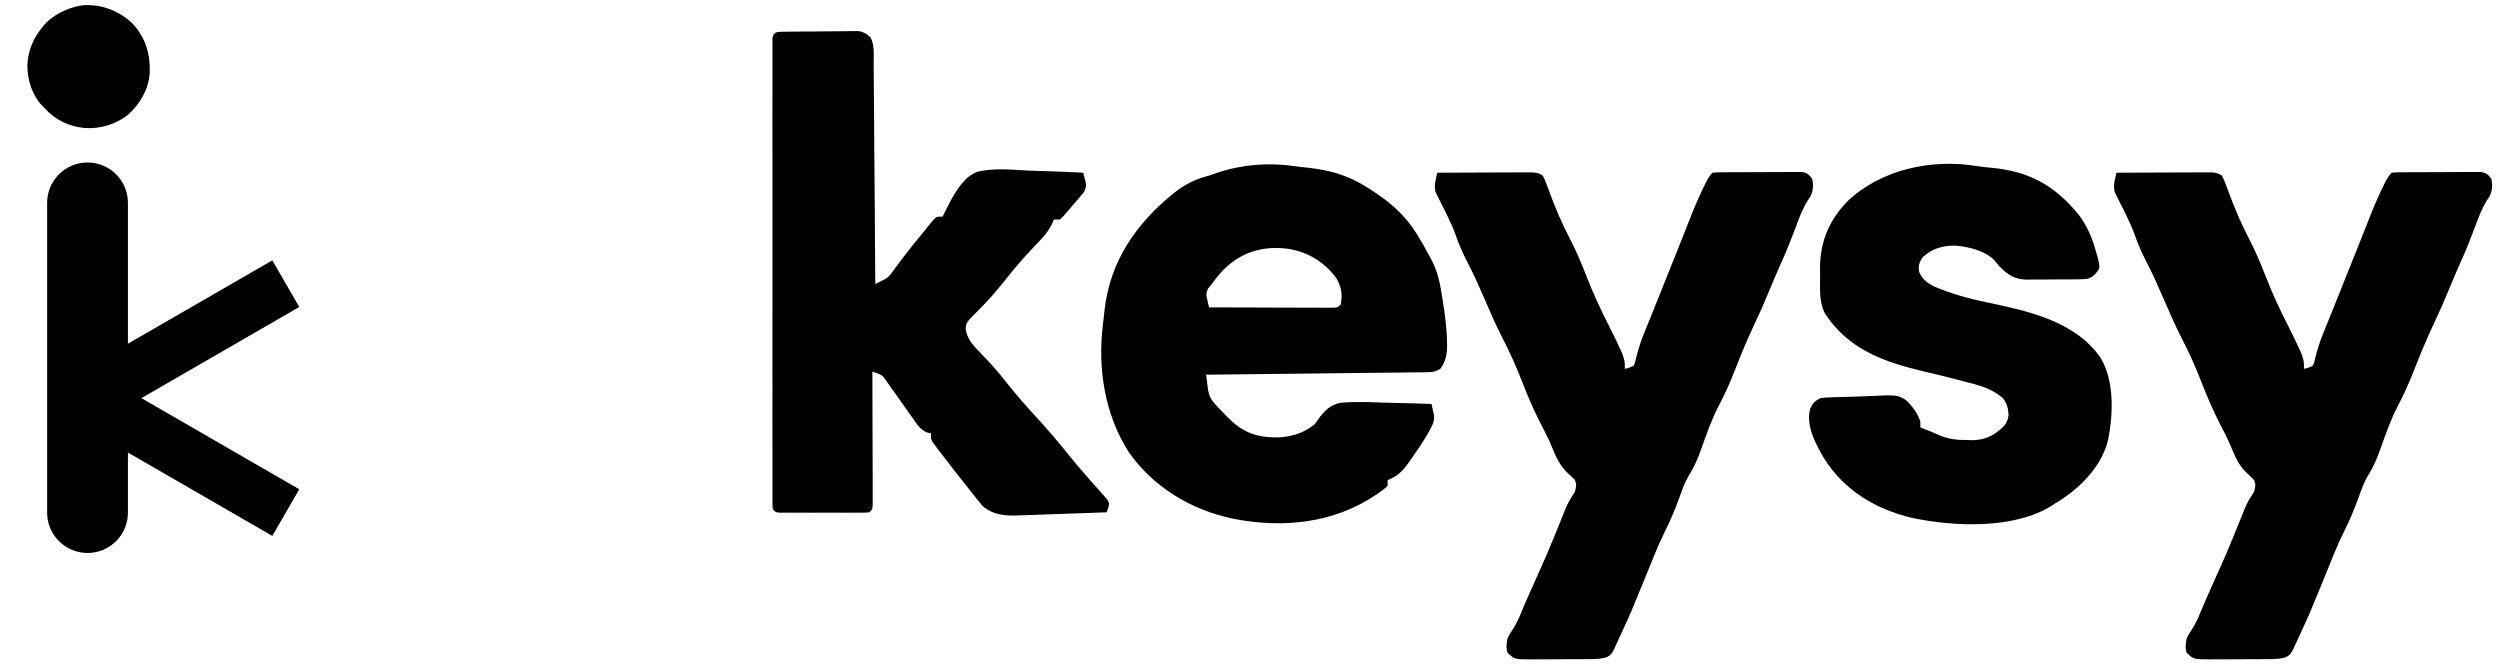
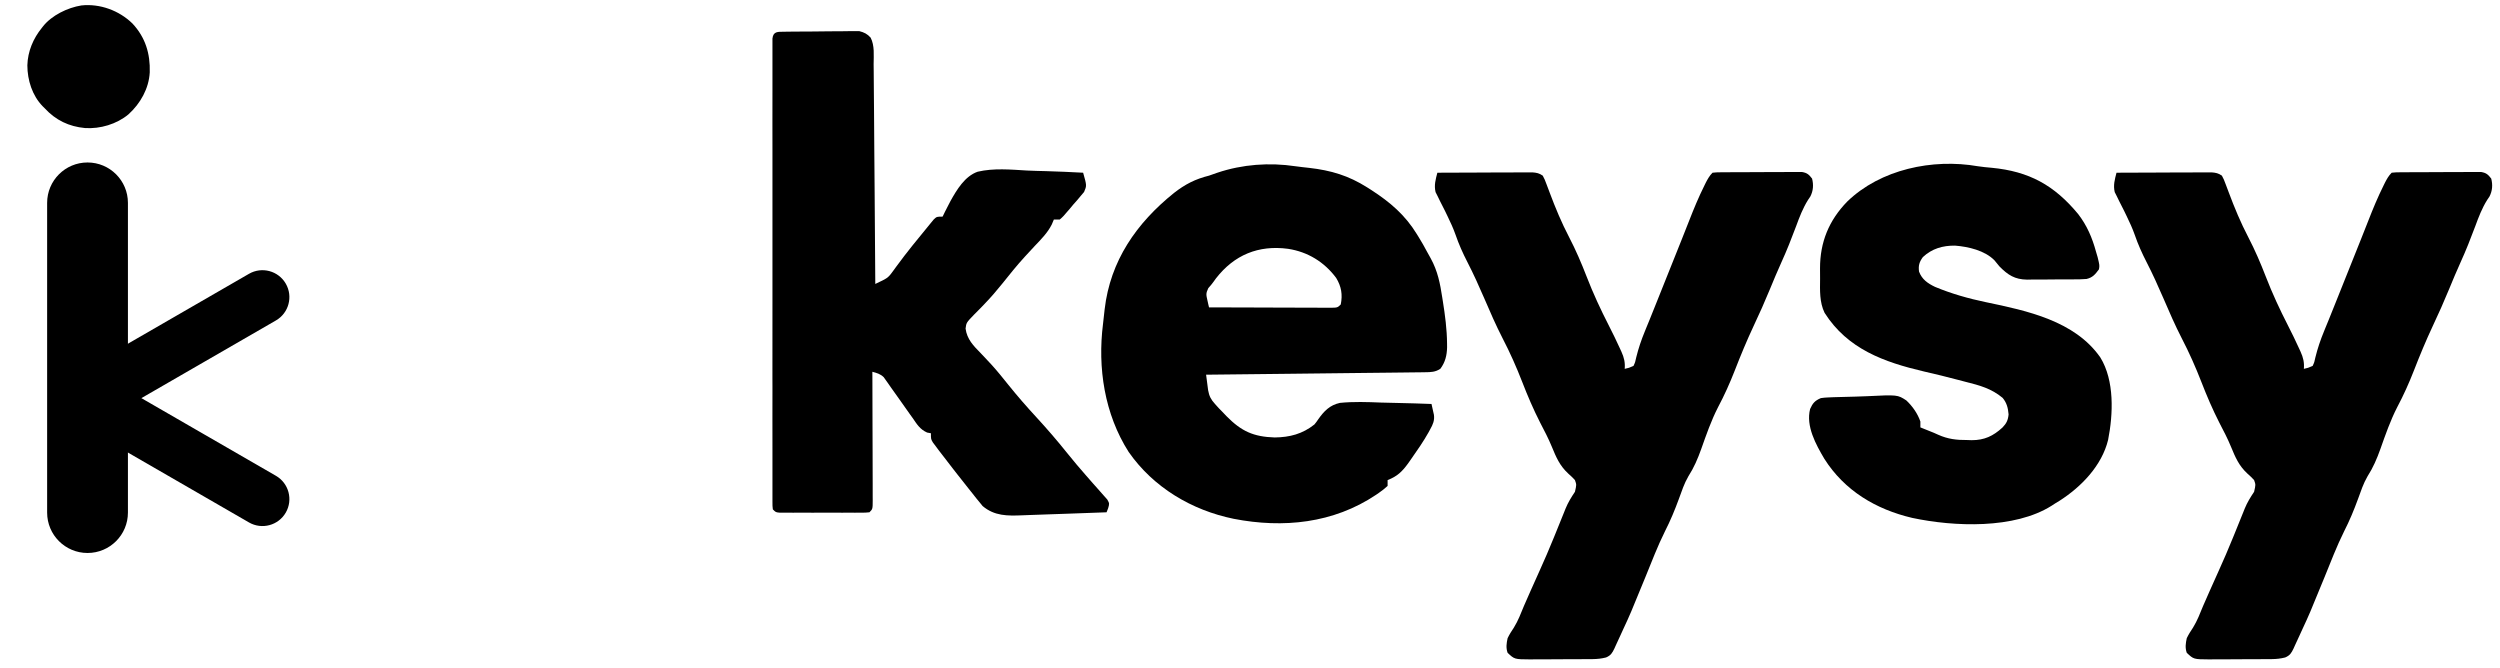
<svg xmlns="http://www.w3.org/2000/svg" viewBox="0 0 854 228" fill="none" role="img" aria-label="Keysy — Keyhole K">
  <g transform="translate(0 -2) scale(2.3)">
    <g transform="translate(3.5 1) scale(.21)">
      <path d="M0 0 C9.17 9.81 12.64 21.3 12.25 34.54 C11.62 46.01 5.64 56.6 -2.81 64.25 C-11.12 71.2 -22.85 74.64 -33.56 73.94 C-44.94 72.87 -54.28 68.38 -62 60 C-62.49 59.52 -62.98 59.03 -63.47 58.55 C-70.89 50.92 -74.28 40.08 -74.32 29.58 C-74.05 19.71 -70.18 10.58 -64 3 C-63.76 2.69 -63.52 2.38 -63.27 2.06 C-57.11 -5.77 -45.85 -11.22 -36.12 -12.77 C-22.96 -14.2 -9.37 -9.16 0 0 Z " fill="currentColor" transform="translate(77,16)" />
    </g>
    <rect x="7" y="25" width="12" height="58" rx="6" fill="currentColor" />
    <g fill="currentColor">
-       <path transform="translate(13 60) rotate(-30)" d="M0-4H34V4H0Z" />
-       <path transform="translate(13 60) rotate(30)" d="M0-4H34V4H0Z" />
+       <rect transform="translate(13 60) rotate(-30)" x="0" y="-4" width="34" height="8" rx="4" />
+       <rect transform="translate(13 60) rotate(30)" x="0" y="-4" width="34" height="8" rx="4" />
    </g>
  </g>
  <path d="M0 0 C0.59 -0.01 1.18 -0.02 1.79 -0.03 C2.43 -0.03 3.07 -0.04 3.73 -0.04 C4.06 -0.04 4.06 -0.04 5.73 -0.06 C7.12 -0.07 8.51 -0.08 9.91 -0.08 C11.69 -0.08 13.47 -0.11 15.25 -0.14 C16.95 -0.16 18.66 -0.16 20.36 -0.17 C21 -0.18 21.64 -0.19 22.29 -0.2 C22.89 -0.2 23.49 -0.2 24.1 -0.2 C24.62 -0.2 25.15 -0.2 25.69 -0.21 C27.34 0.2 28.45 0.74 29.59 2.02 C31 4.75 30.62 8.12 30.61 11.12 C30.62 11.94 30.63 12.76 30.64 13.58 C30.67 15.79 30.68 18.01 30.69 20.23 C30.7 22.54 30.72 24.86 30.75 27.18 C30.79 31.57 30.82 35.96 30.84 40.34 C30.87 45.34 30.91 50.34 30.96 55.33 C31.05 65.61 31.12 75.88 31.18 86.16 C31.83 85.85 32.48 85.53 33.12 85.22 C33.3 85.13 33.3 85.13 34.21 84.68 C35.34 84.08 36.01 83.46 36.75 82.42 C37 82.08 37.25 81.74 37.51 81.39 C37.64 81.21 37.64 81.21 38.31 80.29 C38.9 79.49 39.5 78.69 40.11 77.89 C40.43 77.46 40.76 77.03 41.09 76.58 C42.95 74.15 44.88 71.78 46.82 69.42 C47.27 68.87 47.71 68.33 48.16 67.78 C48.78 67 49.41 66.24 50.04 65.47 C50.41 65.02 50.77 64.58 51.15 64.12 C52.18 63.16 52.18 63.16 54.18 63.16 C54.44 62.62 54.7 62.08 54.97 61.52 C55.37 60.73 55.77 59.94 56.18 59.16 C56.41 58.72 56.64 58.27 56.88 57.81 C59.03 53.96 61.77 49.35 66.15 47.82 C71.59 46.54 77.42 47.08 82.95 47.41 C85.12 47.52 87.29 47.57 89.47 47.62 C93.71 47.74 97.94 47.93 102.18 48.16 C103.43 52.57 103.43 52.57 102.5 54.74 C102.13 55.17 101.76 55.61 101.38 56.06 C100.98 56.54 100.58 57.02 100.17 57.51 C99.74 57.99 99.31 58.48 98.87 58.97 C98.45 59.48 98.03 59.98 97.6 60.5 C95.33 63.16 95.33 63.16 94.18 64.16 C93.52 64.16 92.86 64.16 92.18 64.16 C91.94 64.72 91.71 65.27 91.47 65.84 C90.02 68.73 87.82 70.9 85.62 73.22 C84.71 74.2 83.8 75.18 82.9 76.16 C82.78 76.29 82.78 76.29 82.21 76.91 C79.51 79.86 77.02 82.97 74.53 86.09 C72.63 88.45 70.69 90.72 68.58 92.9 C68.37 93.12 68.37 93.12 67.3 94.24 C66.49 95.08 65.67 95.91 64.83 96.73 C62.28 99.39 62.28 99.39 62.02 101.4 C62.49 105.03 64.7 107.27 67.18 109.79 C68.01 110.66 68.83 111.54 69.65 112.42 C70.07 112.87 70.5 113.32 70.93 113.79 C72.92 115.98 74.77 118.29 76.62 120.6 C79.68 124.41 82.86 128.07 86.18 131.66 C89.83 135.62 93.32 139.67 96.69 143.88 C98.81 146.52 100.98 149.1 103.22 151.64 C104 152.52 104.77 153.41 105.54 154.29 C106.05 154.87 106.56 155.44 107.07 156.01 C107.79 156.8 108.49 157.6 109.19 158.41 C109.6 158.87 110.01 159.33 110.43 159.8 C111.18 161.16 111.18 161.16 110.73 162.75 C110.64 162.98 110.64 162.98 110.18 164.16 C105.57 164.34 100.97 164.5 96.36 164.66 C94.22 164.73 92.08 164.8 89.94 164.88 C87.87 164.97 85.8 165.04 83.73 165.1 C82.95 165.12 82.16 165.15 81.38 165.19 C76.34 165.4 71.88 165.45 67.84 162.02 C67.5 161.61 67.17 161.19 66.82 160.76 C66.43 160.29 66.04 159.81 65.64 159.33 C65.24 158.82 64.84 158.31 64.43 157.79 C64 157.26 63.57 156.72 63.15 156.19 C61.81 154.53 60.49 152.85 59.18 151.16 C58.74 150.59 58.29 150.02 57.85 149.46 C56.57 147.82 55.31 146.18 54.06 144.54 C53.66 144.03 53.27 143.52 52.87 143 C52.52 142.52 52.16 142.05 51.8 141.56 C51.48 141.14 51.17 140.73 50.85 140.3 C50.18 139.16 50.18 139.16 50.18 137.16 C49.75 137.08 49.32 137.01 48.88 136.92 C46.44 135.83 45.42 134.11 43.93 131.94 C43.78 131.73 43.78 131.73 43.02 130.68 C41.75 128.89 40.49 127.09 39.22 125.3 C38.3 123.99 37.36 122.68 36.43 121.38 C36.15 120.97 35.87 120.57 35.58 120.15 C35.31 119.77 35.04 119.39 34.76 119 C34.53 118.67 34.29 118.34 34.05 118 C32.89 116.88 31.71 116.58 30.18 116.16 C30.18 116.75 30.18 117.33 30.19 117.94 C30.21 123.46 30.22 128.98 30.23 134.49 C30.24 137.33 30.24 140.17 30.26 143.01 C30.27 145.74 30.27 148.48 30.28 151.21 C30.28 152.26 30.28 153.31 30.29 154.35 C30.29 155.81 30.29 157.27 30.29 158.73 C30.3 159.17 30.3 159.6 30.3 160.05 C30.29 163.05 30.29 163.05 29.18 164.16 C27.85 164.29 27.85 164.29 26.15 164.29 C25.83 164.29 25.83 164.29 24.21 164.3 C23.51 164.3 22.82 164.3 22.12 164.29 C21.4 164.29 20.69 164.3 19.98 164.3 C18.48 164.3 16.98 164.3 15.49 164.29 C13.57 164.29 11.65 164.29 9.73 164.3 C8.25 164.3 6.78 164.3 5.31 164.29 C4.6 164.29 3.89 164.3 3.18 164.3 C2.19 164.3 1.2 164.3 0.22 164.29 C-0.07 164.29 -0.07 164.29 -1.49 164.29 C-2.82 164.16 -2.82 164.16 -3.82 163.16 C-3.95 162 -3.95 162 -3.95 160.51 C-3.95 159.95 -3.95 159.38 -3.95 158.8 C-3.95 158.17 -3.95 157.54 -3.95 156.9 C-3.95 156.23 -3.95 155.56 -3.95 154.89 C-3.96 153.05 -3.95 151.21 -3.95 149.36 C-3.95 147.38 -3.95 145.39 -3.95 143.41 C-3.96 139.52 -3.96 135.63 -3.96 131.74 C-3.95 128.57 -3.95 125.41 -3.95 122.25 C-3.95 121.8 -3.95 121.35 -3.95 120.89 C-3.95 119.98 -3.95 119.07 -3.96 118.15 C-3.96 109.59 -3.95 101.03 -3.95 92.46 C-3.94 85.11 -3.95 77.75 -3.95 70.4 C-3.96 61.86 -3.96 53.33 -3.95 44.8 C-3.95 43.89 -3.95 42.98 -3.95 42.07 C-3.95 41.62 -3.95 41.18 -3.95 40.71 C-3.95 37.56 -3.95 34.4 -3.96 31.24 C-3.96 27.39 -3.96 23.54 -3.95 19.7 C-3.95 17.73 -3.95 15.77 -3.95 13.8 C-3.96 12.01 -3.95 10.21 -3.95 8.41 C-3.95 7.45 -3.95 6.49 -3.95 5.53 C-3.95 4.96 -3.95 4.39 -3.95 3.81 C-3.95 3.32 -3.95 2.83 -3.95 2.32 C-3.68 -0.16 -2.1 0.03 0 0 Z " fill="currentColor" transform="translate(267.8198,10.83887)" />
  <path d="M0 0 C1.55 0.22 3.09 0.38 4.64 0.55 C12.1 1.4 18.08 3.19 24.43 7.2 C24.89 7.49 25.35 7.79 25.83 8.09 C32.29 12.27 37.4 16.62 41.43 23.2 C41.62 23.51 41.81 23.82 42.01 24.14 C43.03 25.8 44.01 27.48 44.91 29.21 C45.3 29.97 45.72 30.71 46.15 31.44 C48.55 35.8 49.37 40.04 50.11 44.89 C50.14 45.09 50.14 45.09 50.3 46.09 C51.07 50.9 51.7 55.69 51.74 60.58 C51.74 60.79 51.74 60.79 51.75 61.85 C51.69 64.58 51.11 67.01 49.43 69.2 C47.71 70.31 46.24 70.34 44.22 70.36 C43.57 70.37 42.91 70.38 42.23 70.39 C41.5 70.4 40.77 70.4 40.04 70.41 C39.27 70.42 38.5 70.43 37.73 70.44 C35.65 70.47 33.56 70.49 31.47 70.51 C29.29 70.53 27.11 70.56 24.93 70.58 C20.8 70.63 16.67 70.68 12.54 70.72 C7.84 70.77 3.14 70.82 -1.56 70.88 C-11.23 70.99 -20.9 71.1 -30.57 71.2 C-30.43 72.33 -30.28 73.46 -30.13 74.59 C-30.05 75.22 -29.97 75.85 -29.88 76.5 C-29.52 78.52 -28.92 79.67 -27.54 81.19 C-27.12 81.65 -26.71 82.11 -26.29 82.58 C-25.85 83.03 -25.4 83.49 -24.95 83.95 C-24.49 84.43 -24.04 84.91 -23.57 85.4 C-18.51 90.53 -14.38 92.41 -7.14 92.64 C-2 92.58 2.36 91.45 6.43 88.2 C7.11 87.36 7.11 87.36 7.73 86.45 C9.71 83.64 11.68 81.58 15.14 80.83 C19.82 80.36 24.51 80.53 29.2 80.72 C31.15 80.79 33.09 80.83 35.04 80.86 C38.84 80.94 42.63 81.05 46.43 81.2 C46.61 82 46.78 82.79 46.96 83.59 C47.06 84.03 47.15 84.47 47.26 84.93 C47.51 86.84 46.91 88.21 45.99 89.83 C45.9 89.99 45.9 89.99 45.46 90.82 C43.66 94.04 41.55 97.07 39.43 100.08 C39.09 100.55 38.76 101.03 38.42 101.52 C36.35 104.35 34.71 105.93 31.43 107.2 C31.43 107.86 31.43 108.52 31.43 109.2 C30.44 110.11 29.52 110.83 28.43 111.58 C28.11 111.8 27.79 112.01 27.47 112.24 C12.94 121.98 -4.25 123.72 -21.14 120.43 C-35.46 117.5 -48.57 109.73 -57.03 97.58 C-65.28 84.64 -67.68 68.84 -65.78 53.82 C-65.57 52.18 -65.4 50.53 -65.23 48.89 C-63.32 32.28 -54.35 19.41 -41.53 9.11 C-37.75 6.15 -34.24 4.36 -29.57 3.2 C-28.64 2.88 -27.7 2.55 -26.77 2.22 C-18.16 -0.68 -8.94 -1.34 0 0 Z M-27.2 38.3 C-27.43 38.63 -27.67 38.95 -27.91 39.29 C-28.57 40.2 -28.57 40.2 -29.82 41.64 C-30.69 43.44 -30.55 43.91 -30.12 45.8 C-30.02 46.25 -29.92 46.7 -29.82 47.16 C-29.74 47.51 -29.66 47.85 -29.57 48.2 C-23.85 48.23 -18.14 48.24 -12.42 48.25 C-9.76 48.26 -7.1 48.27 -4.45 48.28 C-1.89 48.29 0.67 48.3 3.23 48.3 C4.21 48.3 5.19 48.3 6.17 48.31 C7.54 48.32 8.91 48.32 10.27 48.32 C10.48 48.32 10.48 48.32 11.51 48.33 C14.31 48.32 14.31 48.32 15.43 47.2 C16.1 43.83 15.64 41.07 13.86 38.14 C9.8 32.69 4.16 29.23 -2.57 28.2 C-12.69 26.85 -20.96 30.28 -27.2 38.3 Z " fill="currentColor" transform="translate(442.5742,56.79688)" />
  <path d="M0 0 C1.59 0.25 3.17 0.39 4.77 0.53 C17.5 1.75 26.11 6.46 34.29 16.34 C37.32 20.28 39.09 24.44 40.39 29.21 C40.57 29.83 40.75 30.44 40.94 31.07 C41.62 33.87 41.62 33.87 41.39 35.21 C40.11 36.94 39.27 38.01 37.15 38.51 C35.62 38.63 34.12 38.66 32.58 38.65 C32.3 38.65 32.3 38.65 30.88 38.66 C29.7 38.67 28.51 38.67 27.33 38.66 C25.53 38.65 23.73 38.68 21.92 38.71 C20.77 38.71 19.61 38.71 18.46 38.71 C17.92 38.72 17.39 38.73 16.84 38.74 C12.64 38.67 10.31 37.18 7.39 34.21 C6.82 33.53 6.25 32.85 5.7 32.15 C2.4 28.78 -3.19 27.48 -7.77 27.12 C-11.97 27.08 -15.65 28.13 -18.76 31.04 C-19.98 32.72 -20.34 33.93 -20.07 35.99 C-19.07 38.66 -17.11 40.01 -14.61 41.21 C-9.02 43.54 -3.18 45.2 2.74 46.43 C16.77 49.35 33.14 52.79 41.87 65.33 C46.74 73.26 46.25 84.66 44.52 93.47 C42.4 102.24 35.39 109.49 28.01 114.22 C27.48 114.55 26.94 114.88 26.39 115.21 C26.02 115.45 25.65 115.69 25.27 115.94 C12.53 124.02 -8.13 123.17 -22.39 120.13 C-34.8 117.22 -45.52 110.83 -52.41 99.95 C-55.3 95.07 -58.78 88.78 -57.28 82.93 C-56.4 80.95 -55.63 80.06 -53.61 79.21 C-52.35 79.04 -52.35 79.04 -50.91 78.97 C-50.37 78.95 -49.83 78.92 -49.27 78.9 C-46.79 78.81 -44.31 78.75 -41.83 78.7 C-40.52 78.67 -39.22 78.62 -37.92 78.56 C-27.41 78.05 -27.41 78.05 -24.41 80 C-22.3 81.99 -20.56 84.45 -19.61 87.21 C-19.61 87.87 -19.61 88.53 -19.61 89.21 C-19.31 89.34 -19.01 89.46 -18.69 89.58 C-14.61 91.21 -14.61 91.21 -13.53 91.72 C-10.18 93.22 -7.26 93.55 -3.61 93.53 C-3.36 93.54 -3.36 93.54 -2.07 93.58 C2.26 93.58 5.23 92.18 8.42 89.27 C9.8 87.85 10.34 86.74 10.52 84.77 C10.33 82.58 9.91 80.85 8.5 79.14 C4.64 75.91 0.6 74.85 -4.17 73.65 C-4.99 73.44 -5.8 73.22 -6.61 73.01 C-10.52 71.97 -14.45 71.01 -18.4 70.11 C-32.04 66.91 -44.47 62.45 -52.33 50.08 C-54.1 46.45 -53.91 42.42 -53.87 38.48 C-53.86 37.28 -53.87 36.09 -53.89 34.9 C-53.9 25.94 -50.87 18.52 -44.6 12.07 C-33.24 1.06 -15.46 -2.69 0 0 Z " fill="currentColor" transform="translate(675.6118,56.78516)" />
  <path d="M0 0 C4.4 -0.02 8.8 -0.04 13.2 -0.05 C15.24 -0.06 17.28 -0.06 19.32 -0.08 C21.29 -0.09 23.26 -0.09 25.24 -0.09 C25.99 -0.1 26.74 -0.1 27.49 -0.11 C28.55 -0.11 29.6 -0.11 30.65 -0.11 C31.25 -0.12 31.85 -0.12 32.47 -0.12 C33.95 -0 34.78 0.16 36 1 C36.68 2.3 36.68 2.3 37.3 3.96 C37.41 4.26 37.41 4.26 38 5.81 C38.13 6.14 38.25 6.46 38.37 6.8 C40.32 12.01 42.42 17.06 45 22 C47.29 26.4 49.21 30.88 51 35.5 C53.23 41.26 55.79 46.77 58.61 52.27 C59.93 54.84 61.18 57.43 62.38 60.06 C62.54 60.42 62.71 60.78 62.88 61.15 C63.79 63.18 64.18 64.78 64 67 C65.44 66.68 65.44 66.68 67 66 C67.59 64.72 67.59 64.72 67.94 63.06 C68.7 59.98 69.67 57.12 70.88 54.19 C70.96 53.98 70.96 53.98 71.4 52.9 C71.75 52.04 72.11 51.17 72.47 50.3 C73.33 48.2 74.16 46.1 75 44 C75.33 43.17 75.67 42.33 76 41.5 C76.16 41.09 76.33 40.67 76.5 40.25 C78.33 35.67 80.17 31.08 82 26.5 C82.16 26.09 82.33 25.67 82.5 25.25 C82.83 24.42 83.17 23.59 83.5 22.75 C84.34 20.65 85.18 18.54 86 16.43 C87.59 12.36 89.24 8.35 91.19 4.44 C91.27 4.27 91.27 4.27 91.69 3.42 C92.37 2.11 92.95 1.05 94 0 C95.32 -0.13 95.32 -0.13 97.02 -0.15 C97.65 -0.15 98.29 -0.16 98.94 -0.16 C99.64 -0.17 100.33 -0.17 101.03 -0.17 C101.74 -0.17 102.45 -0.17 103.16 -0.18 C104.65 -0.18 106.15 -0.19 107.64 -0.19 C109.55 -0.19 111.46 -0.2 113.37 -0.22 C114.84 -0.23 116.31 -0.23 117.78 -0.23 C118.48 -0.23 119.19 -0.23 119.89 -0.24 C120.88 -0.25 121.87 -0.25 122.85 -0.24 C123.41 -0.24 123.97 -0.25 124.55 -0.25 C126.32 0.06 126.91 0.6 128 2 C128.56 4.09 128.41 6.22 127.4 8.14 C127.15 8.51 126.89 8.89 126.63 9.28 C124.85 12.13 123.71 15.1 122.56 18.25 C121 22.44 119.37 26.56 117.52 30.62 C116.15 33.64 114.88 36.69 113.62 39.75 C111.88 43.99 110.02 48.16 108.06 52.31 C105.69 57.36 103.58 62.47 101.56 67.66 C99.89 71.93 98.05 76.02 95.9 80.07 C93.54 84.66 91.86 89.53 90.14 94.38 C88.95 97.72 87.65 100.75 85.72 103.76 C84.32 106.17 83.45 108.82 82.5 111.44 C81.11 115.24 79.61 118.86 77.77 122.46 C75.21 127.59 73.18 132.98 71.01 138.28 C65.91 150.75 65.91 150.75 63.46 156.02 C63.13 156.72 62.81 157.42 62.5 158.12 C61.99 159.25 61.46 160.38 60.94 161.5 C60.79 161.84 60.64 162.18 60.48 162.53 C59.72 164.1 59.26 164.89 57.62 165.59 C56.03 165.99 54.69 166.13 53.04 166.15 C52.47 166.15 51.9 166.16 51.32 166.16 C50.71 166.17 50.1 166.17 49.47 166.17 C48.84 166.17 48.2 166.17 47.55 166.18 C46.22 166.18 44.88 166.19 43.55 166.19 C41.84 166.19 40.14 166.2 38.43 166.22 C36.8 166.23 35.17 166.23 33.53 166.23 C32.92 166.24 32.31 166.24 31.68 166.25 C26.35 166.22 26.35 166.22 24 164 C23.39 162.3 23.62 160.74 24 159 C24.62 157.71 25.35 156.56 26.15 155.37 C27.59 153.05 28.54 150.51 29.58 147.99 C30.34 146.19 31.14 144.41 31.94 142.62 C32.11 142.24 32.28 141.86 32.46 141.46 C33.26 139.64 34.08 137.83 34.9 136.02 C36.59 132.3 38.2 128.55 39.74 124.76 C39.89 124.38 40.05 124 40.21 123.61 C40.99 121.69 41.77 119.77 42.54 117.85 C42.83 117.13 43.12 116.41 43.41 115.7 C43.54 115.37 43.67 115.04 43.81 114.7 C44.66 112.62 45.75 110.87 47 109 C47.56 106.58 47.56 106.58 47 105 C46.02 103.95 46.02 103.95 44.75 102.81 C41.8 100.09 40.6 97.24 39.09 93.57 C37.93 90.75 36.53 88.08 35.12 85.38 C32.81 80.85 30.84 76.24 29 71.5 C27.02 66.4 24.84 61.49 22.32 56.63 C20 52.12 17.99 47.49 15.99 42.83 C14.19 38.66 12.33 34.54 10.25 30.5 C8.69 27.47 7.35 24.48 6.24 21.25 C5.45 19.02 4.49 16.92 3.45 14.79 C3.17 14.22 2.89 13.64 2.61 13.05 C2.05 11.92 1.48 10.78 0.89 9.66 C0.63 9.13 0.38 8.6 0.11 8.05 C-0.13 7.58 -0.37 7.12 -0.61 6.63 C-1.17 4.28 -0.6 2.31 0 0 Z " fill="currentColor" transform="translate(491,59)" />
  <path d="M0 0 C4.4 -0.02 8.8 -0.04 13.2 -0.05 C15.24 -0.06 17.28 -0.06 19.32 -0.08 C21.29 -0.09 23.26 -0.09 25.24 -0.09 C25.99 -0.1 26.74 -0.1 27.49 -0.11 C28.55 -0.11 29.6 -0.11 30.65 -0.11 C31.25 -0.12 31.85 -0.12 32.47 -0.12 C33.95 -0 34.78 0.16 36 1 C36.68 2.3 36.68 2.3 37.3 3.96 C37.41 4.26 37.41 4.26 38 5.81 C38.13 6.14 38.25 6.46 38.37 6.8 C40.32 12.01 42.42 17.06 45 22 C47.29 26.4 49.21 30.88 51 35.5 C53.23 41.26 55.79 46.77 58.61 52.27 C59.93 54.84 61.18 57.43 62.38 60.06 C62.54 60.42 62.71 60.78 62.88 61.15 C63.79 63.18 64.18 64.78 64 67 C65.44 66.68 65.44 66.68 67 66 C67.59 64.72 67.59 64.72 67.94 63.06 C68.7 59.98 69.67 57.12 70.88 54.19 C70.96 53.98 70.96 53.98 71.4 52.9 C71.75 52.04 72.11 51.17 72.47 50.3 C73.33 48.2 74.16 46.1 75 44 C75.33 43.17 75.67 42.33 76 41.5 C76.16 41.09 76.33 40.67 76.5 40.25 C78.33 35.67 80.17 31.08 82 26.5 C82.16 26.09 82.33 25.67 82.5 25.25 C82.83 24.42 83.17 23.59 83.5 22.75 C84.34 20.65 85.18 18.54 86 16.43 C87.59 12.36 89.24 8.35 91.19 4.44 C91.27 4.27 91.27 4.27 91.69 3.42 C92.37 2.11 92.95 1.05 94 0 C95.32 -0.13 95.32 -0.13 97.02 -0.15 C97.65 -0.15 98.29 -0.16 98.94 -0.16 C99.64 -0.17 100.33 -0.17 101.03 -0.17 C101.74 -0.17 102.45 -0.17 103.16 -0.18 C104.65 -0.18 106.15 -0.19 107.64 -0.19 C109.55 -0.19 111.46 -0.2 113.37 -0.22 C114.84 -0.23 116.31 -0.23 117.78 -0.23 C118.48 -0.23 119.19 -0.23 119.89 -0.24 C120.88 -0.25 121.87 -0.25 122.85 -0.24 C123.41 -0.24 123.97 -0.25 124.55 -0.25 C126.32 0.06 126.91 0.6 128 2 C128.56 4.09 128.41 6.22 127.4 8.14 C127.15 8.51 126.89 8.89 126.63 9.28 C124.85 12.13 123.71 15.1 122.56 18.25 C121 22.44 119.37 26.56 117.52 30.62 C116.15 33.64 114.88 36.69 113.62 39.75 C111.88 43.99 110.02 48.16 108.06 52.31 C105.69 57.36 103.58 62.47 101.56 67.66 C99.89 71.93 98.05 76.02 95.9 80.07 C93.54 84.66 91.86 89.53 90.14 94.38 C88.95 97.72 87.65 100.75 85.72 103.76 C84.32 106.17 83.45 108.82 82.5 111.44 C81.11 115.24 79.61 118.86 77.77 122.46 C75.21 127.59 73.18 132.98 71.01 138.28 C65.91 150.75 65.91 150.75 63.46 156.02 C63.13 156.72 62.81 157.42 62.5 158.12 C61.99 159.25 61.46 160.38 60.94 161.5 C60.79 161.84 60.64 162.18 60.48 162.53 C59.72 164.1 59.26 164.89 57.62 165.59 C56.03 165.99 54.69 166.13 53.04 166.15 C52.47 166.15 51.9 166.16 51.32 166.16 C50.71 166.17 50.1 166.17 49.47 166.17 C48.84 166.17 48.2 166.17 47.55 166.18 C46.22 166.18 44.88 166.19 43.55 166.19 C41.84 166.19 40.14 166.2 38.43 166.22 C36.8 166.23 35.17 166.23 33.53 166.23 C32.92 166.24 32.31 166.24 31.68 166.25 C26.35 166.22 26.35 166.22 24 164 C23.39 162.3 23.62 160.74 24 159 C24.62 157.71 25.35 156.56 26.15 155.37 C27.59 153.05 28.54 150.51 29.58 147.99 C30.34 146.19 31.14 144.41 31.94 142.62 C32.11 142.24 32.28 141.86 32.46 141.46 C33.26 139.64 34.08 137.83 34.9 136.02 C36.59 132.3 38.2 128.55 39.74 124.76 C39.89 124.38 40.05 124 40.21 123.61 C40.99 121.69 41.77 119.77 42.54 117.85 C42.83 117.13 43.12 116.41 43.41 115.7 C43.54 115.37 43.67 115.04 43.81 114.7 C44.66 112.62 45.75 110.87 47 109 C47.56 106.58 47.56 106.58 47 105 C46.02 103.95 46.02 103.95 44.75 102.81 C41.8 100.09 40.6 97.24 39.09 93.57 C37.93 90.75 36.53 88.08 35.12 85.38 C32.81 80.85 30.84 76.24 29 71.5 C27.02 66.4 24.84 61.49 22.32 56.63 C20 52.12 17.99 47.49 15.99 42.83 C14.19 38.66 12.33 34.54 10.25 30.5 C8.69 27.47 7.35 24.48 6.24 21.25 C5.45 19.02 4.49 16.92 3.45 14.79 C3.17 14.22 2.89 13.64 2.61 13.05 C2.05 11.92 1.48 10.78 0.89 9.66 C0.63 9.13 0.38 8.6 0.11 8.05 C-0.13 7.58 -0.37 7.12 -0.61 6.63 C-1.17 4.28 -0.6 2.31 0 0 Z " fill="currentColor" transform="translate(723,59)" />
</svg>
